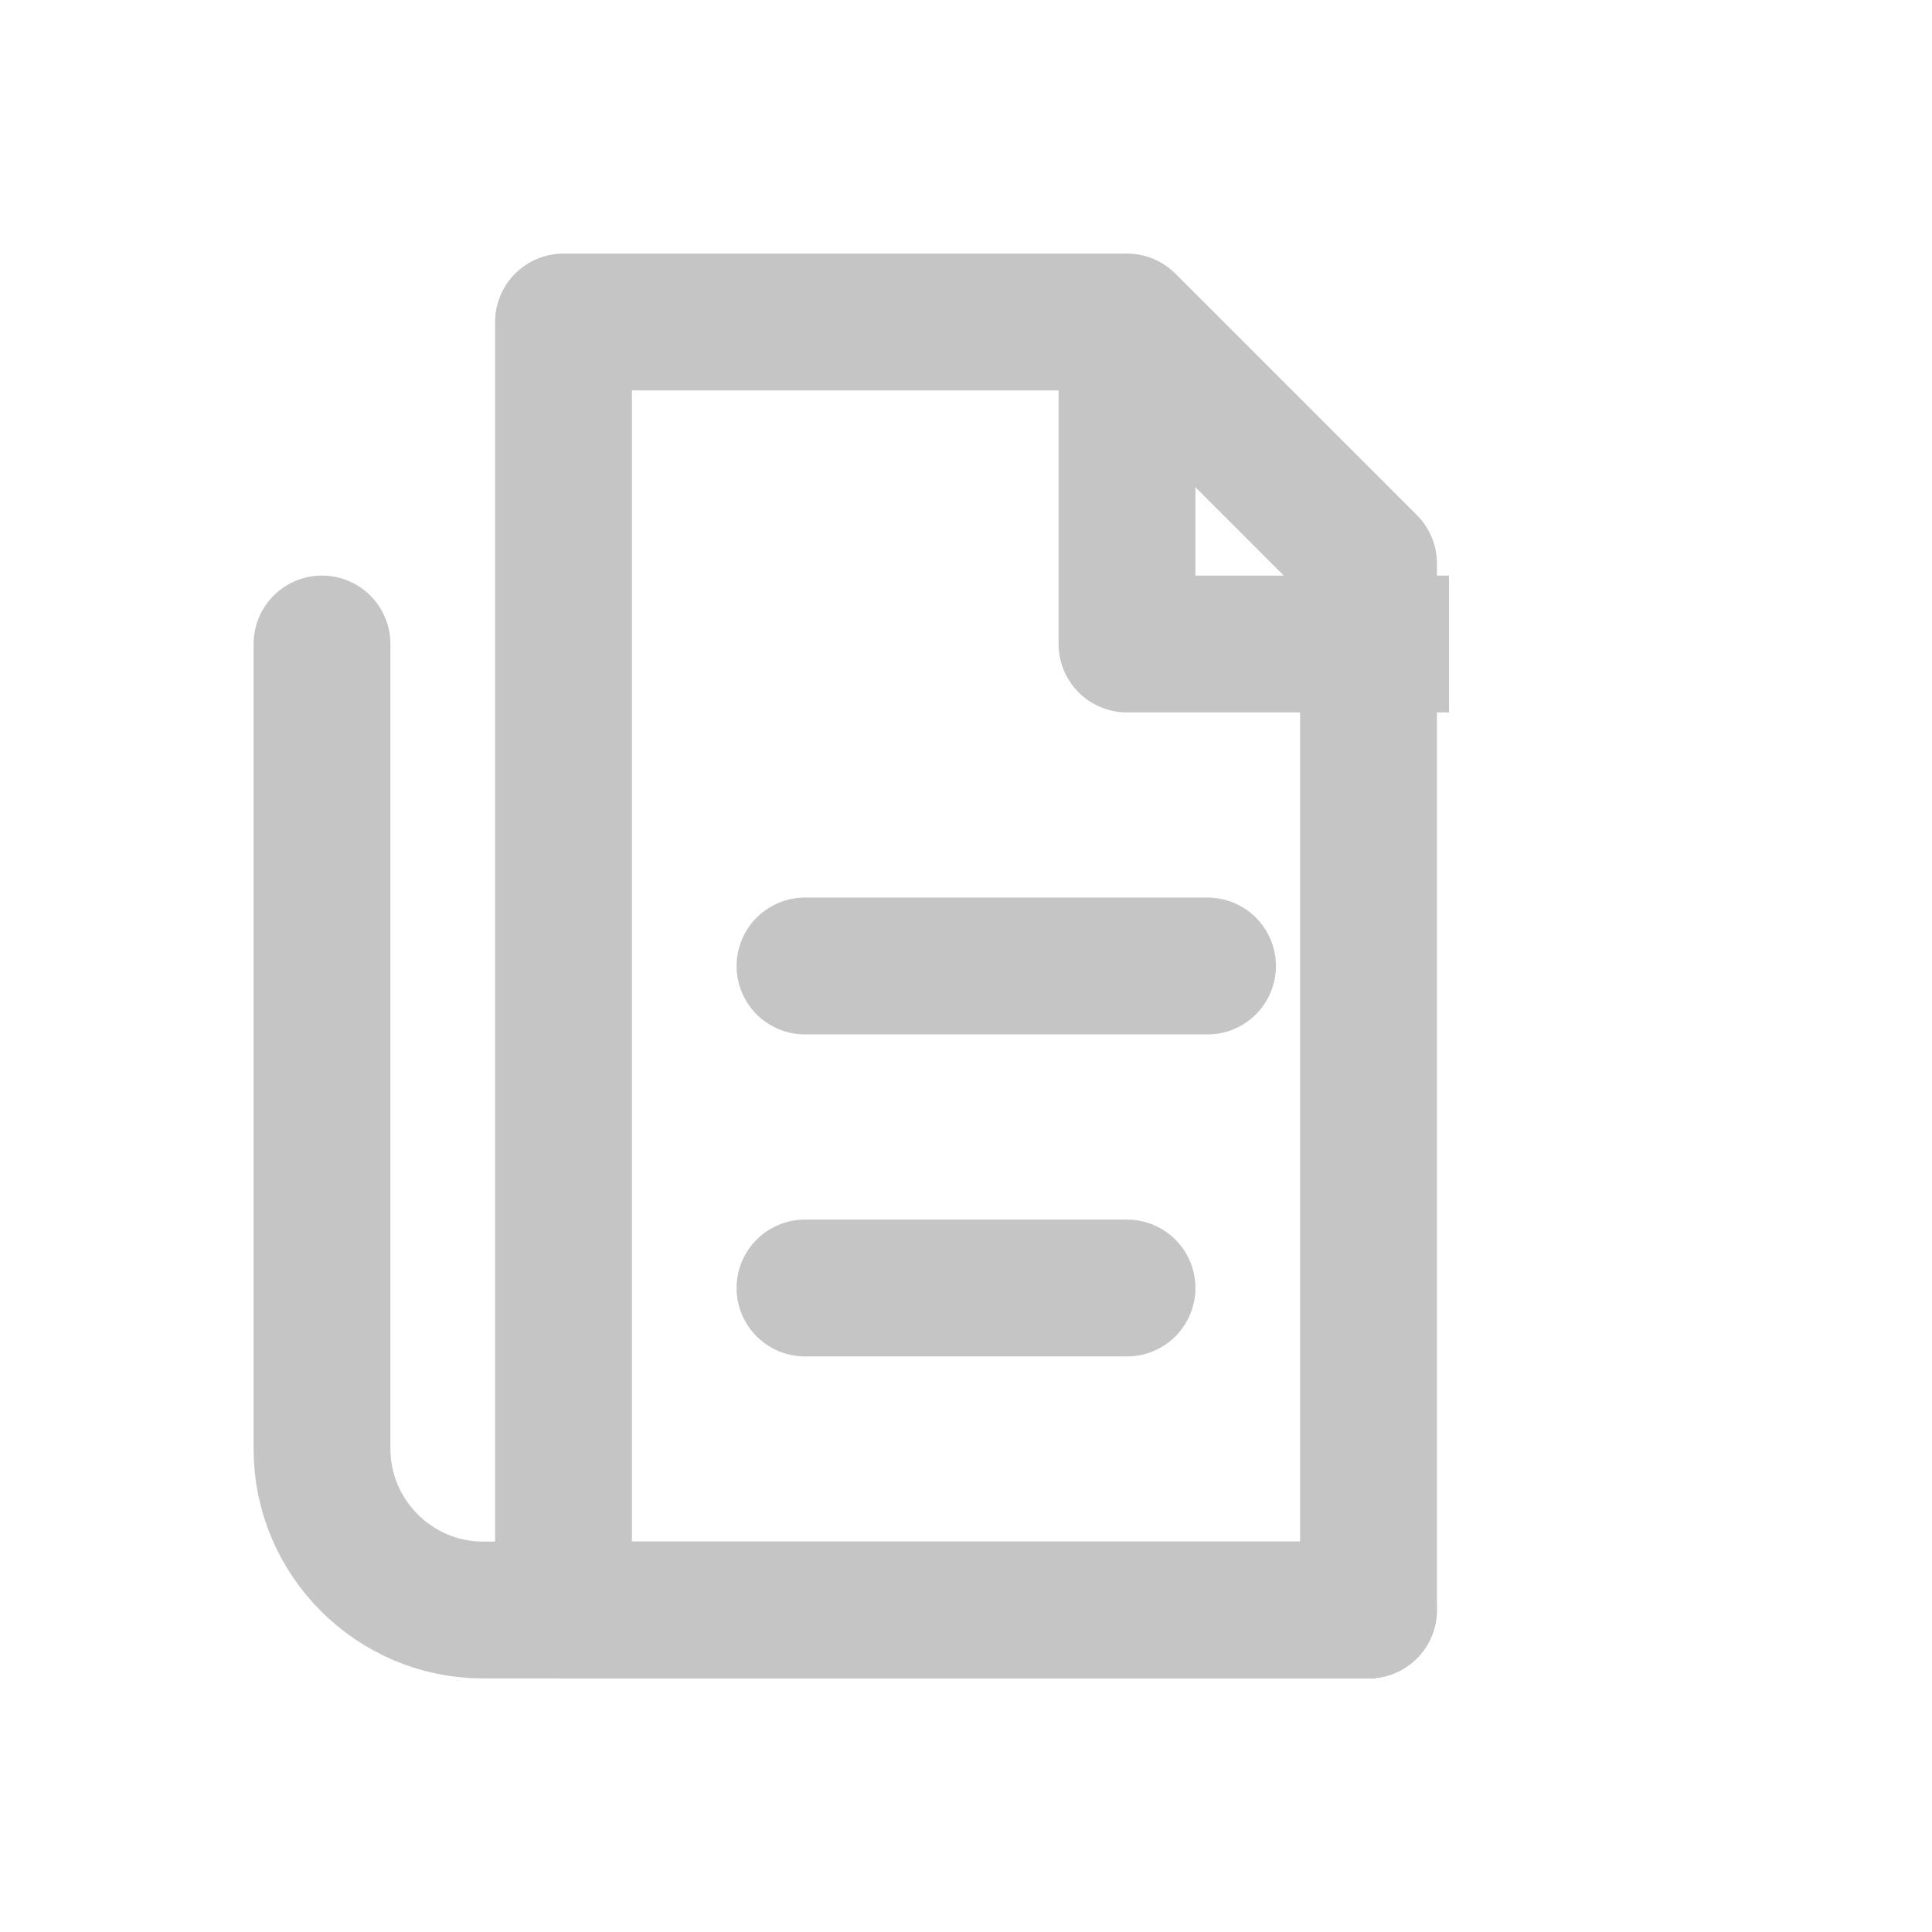
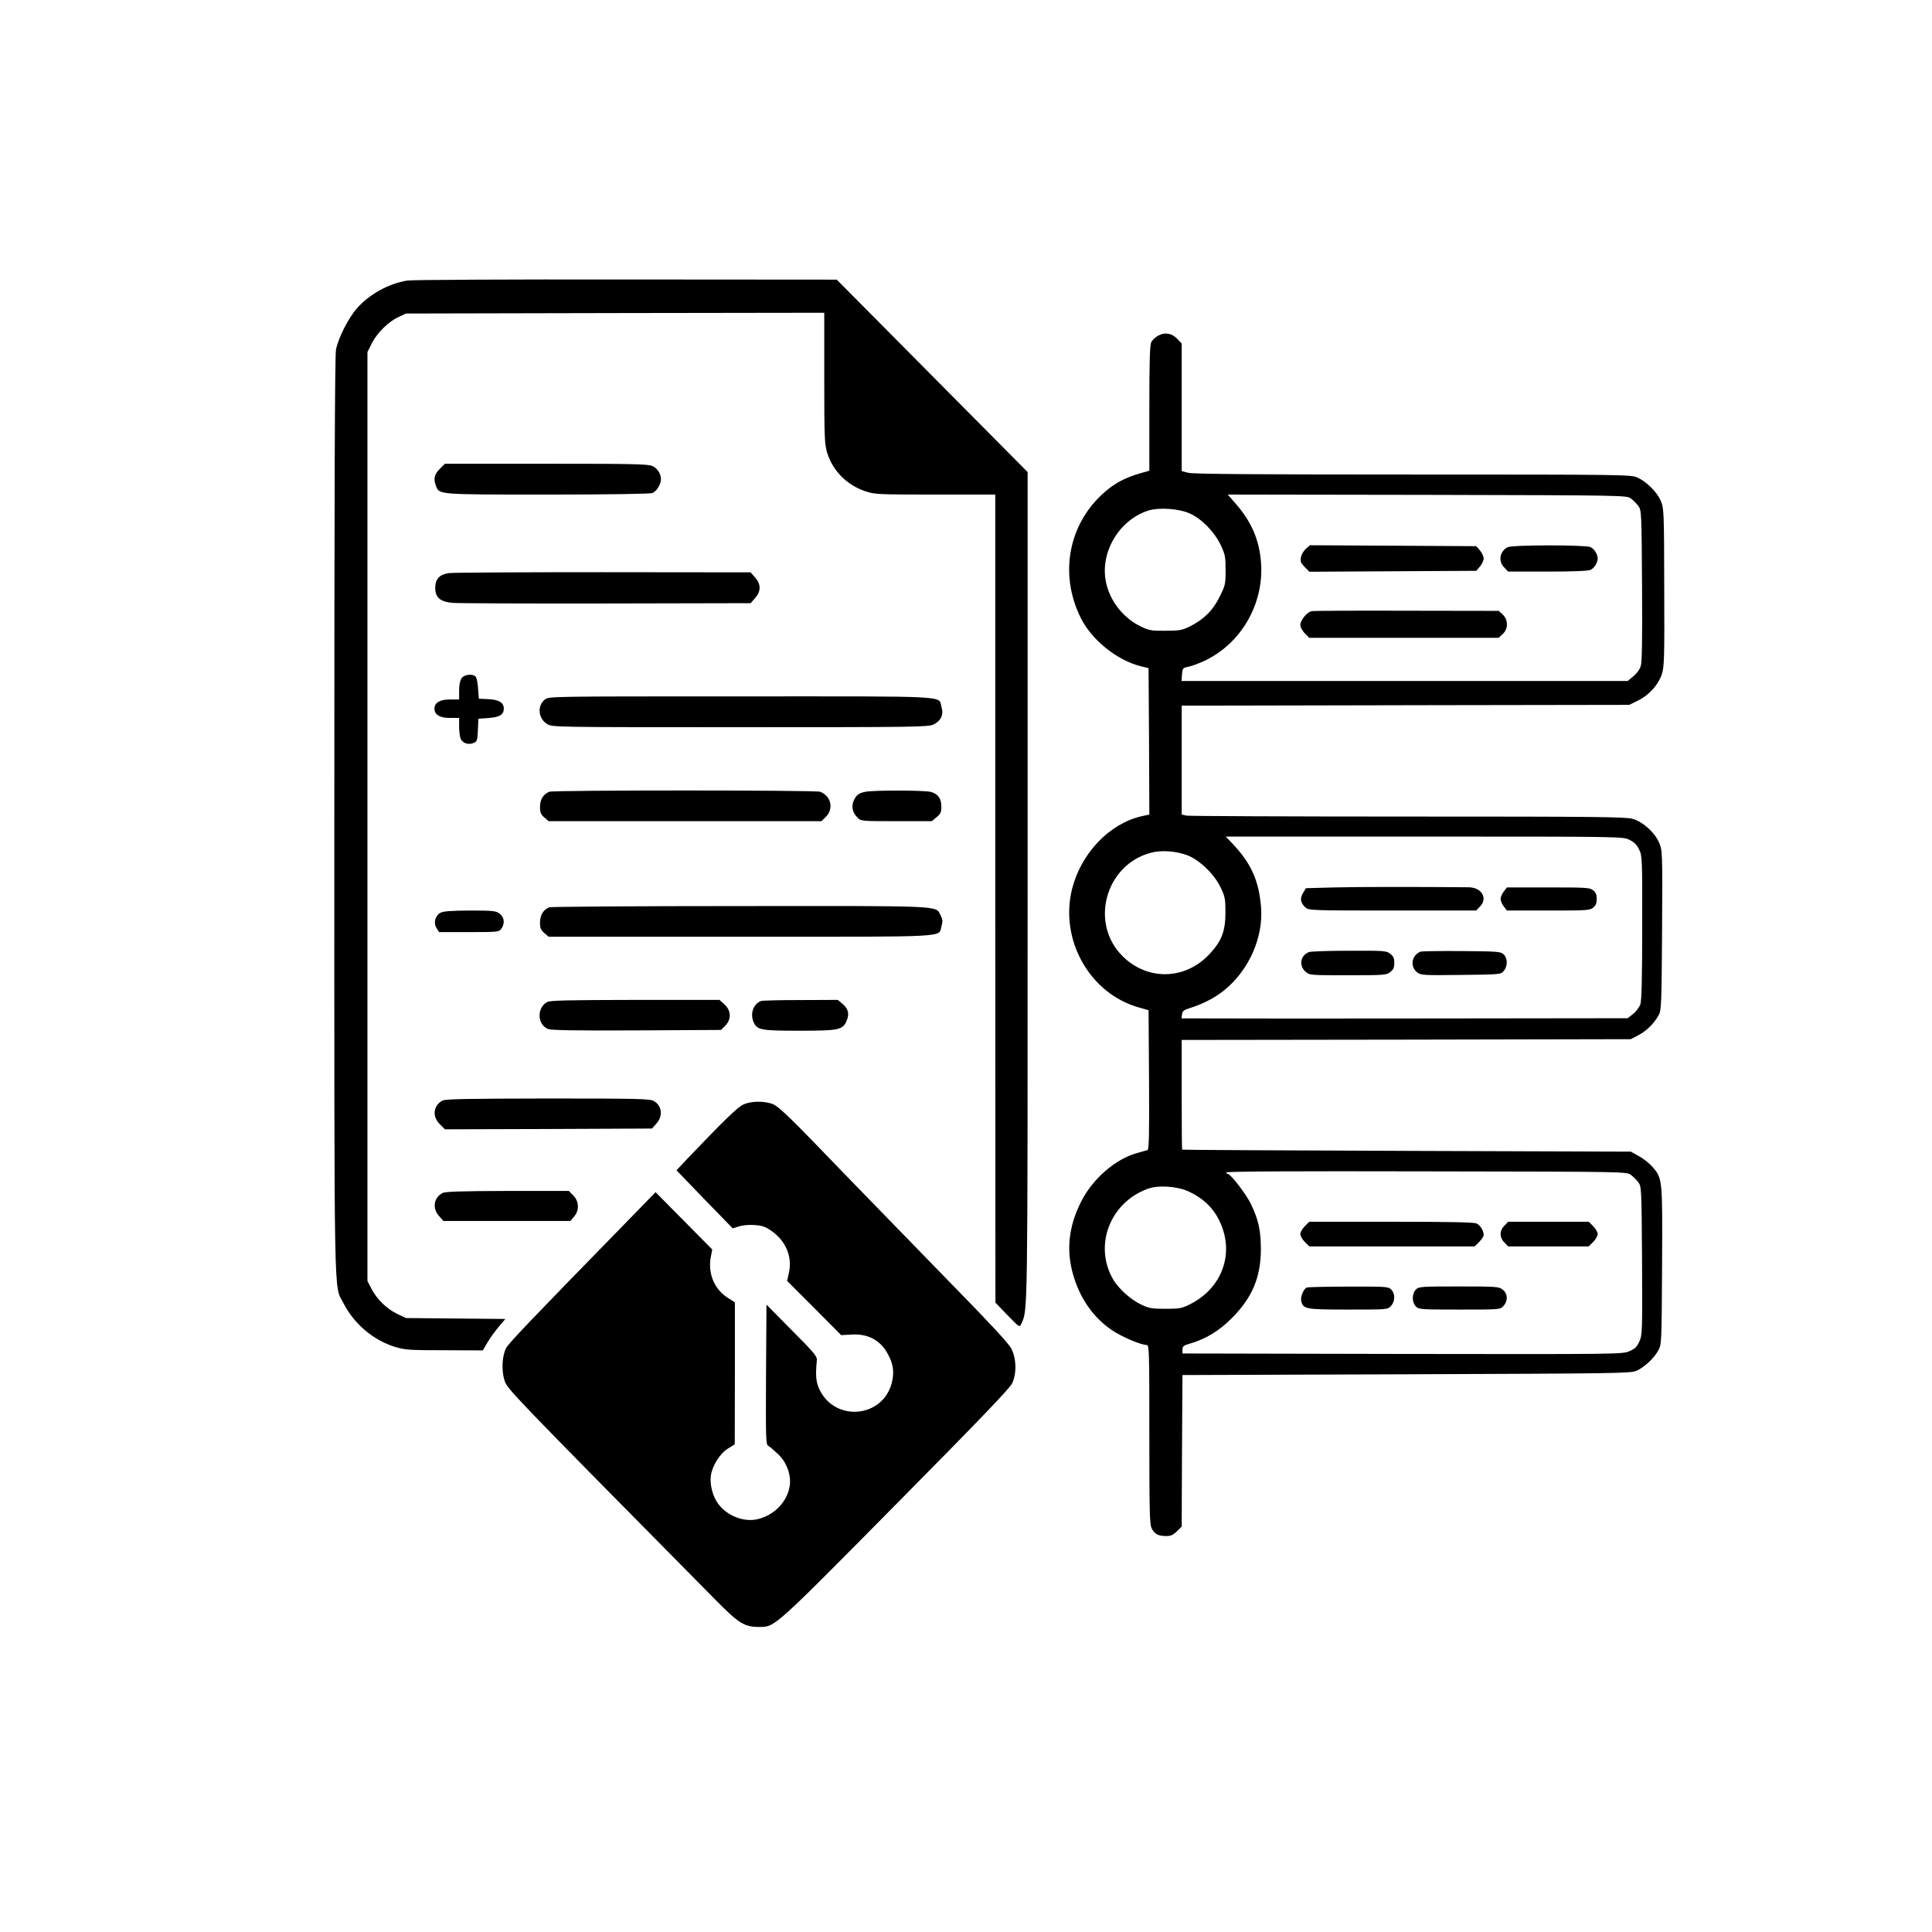
- <svg xmlns="http://www.w3.org/2000/svg" width="24" height="24" viewBox="0 0 24 24" fill="none">
-   <path d="M7 4h7l3 3v13H7V4Z" stroke="#C5C5C5" stroke-width="1.7" stroke-linejoin="round" />
-   <path d="M14 4v4h4" stroke="#C5C5C5" stroke-width="1.7" stroke-linejoin="round" />
-   <path d="M4 8v10c0 1.1.9 2 2 2h11" stroke="#C5C5C5" stroke-width="1.7" stroke-linecap="round" />
-   <path d="M10 12h5M10 16h4" stroke="#C5C5C5" stroke-width="1.7" stroke-linecap="round" />
+ <svg xmlns="http://www.w3.org/2000/svg" version="1.0" width="1254pt" height="1254pt" viewBox="0 0 1254 1254" preserveAspectRatio="xMidYMid meet">
+   <g transform="translate(0,1254) scale(0.1,-0.1)" fill="currentColor" stroke="none">
+     <path d="M2643 10719 c-121 -20 -246 -89 -326 -180 -55 -62 -120 -190 -136 -267 -8 -38 -11 -920 -11 -3030 0 -3262 -4 -3036 59 -3160 68 -134 194 -241 334 -284 66 -20 94 -22 321 -22 l250 -1 29 50 c16 28 49 73 73 102 l44 52 -322 3 -323 3 -55 26 c-69 33 -132 94 -168 162 l-27 52 0 3015 0 3015 29 58 c35 68 108 140 174 170 l47 22 1358 3 1357 2 0 -424 c0 -389 2 -429 19 -485 37 -118 128 -210 249 -250 58 -20 84 -21 452 -21 l390 0 0 -2622 1 -2623 78 -81 c79 -81 79 -81 90 -56 42 91 41 13 41 2837 l0 2691 -619 624 -620 625 -1368 1 c-752 1 -1391 -2 -1420 -7z" />
+     <path d="M7520 10363 c-19 -10 -40 -29 -47 -43 -10 -19 -13 -126 -13 -430 l0 -405 -62 -18 c-93 -27 -156 -60 -220 -114 -242 -205 -307 -537 -162 -826 71 -141 233 -272 387 -311 l52 -13 3 -475 2 -475 -51 -11 c-208 -48 -391 -239 -450 -470 -84 -331 114 -683 436 -772 l60 -17 3 -452 c2 -356 0 -452 -10 -456 -7 -2 -38 -11 -68 -19 -143 -40 -291 -170 -365 -320 -80 -160 -95 -313 -49 -472 44 -152 130 -275 250 -357 65 -44 187 -96 227 -97 16 0 17 -34 17 -580 0 -499 2 -585 15 -610 19 -37 43 -50 94 -50 31 0 46 7 70 31 l31 30 2 492 3 492 1455 5 c1366 5 1457 6 1493 23 52 24 114 83 140 131 22 40 22 49 25 550 3 565 3 566 -62 642 -19 22 -58 53 -87 69 l-54 30 -1455 5 c-800 3 -1456 6 -1457 8 -2 1 -3 162 -3 357 l0 355 1458 2 1457 3 51 27 c53 28 101 76 131 131 16 29 18 77 21 549 3 512 2 518 -19 568 -29 67 -104 135 -172 155 -44 13 -232 15 -1458 15 -773 0 -1421 3 -1438 6 l-31 7 0 353 0 354 188 0 c103 0 756 2 1452 3 l1265 2 57 28 c71 35 131 101 154 170 16 47 18 100 16 564 -1 500 -2 514 -23 563 -24 57 -91 123 -152 151 -41 18 -88 19 -1455 19 -1008 0 -1426 3 -1458 11 l-44 11 0 414 0 414 -27 29 c-36 38 -78 46 -123 24z m3066 -1059 c15 -11 37 -33 48 -48 20 -27 21 -41 24 -514 2 -328 0 -499 -8 -524 -6 -22 -26 -49 -48 -67 l-37 -31 -1448 0 -1448 0 3 42 c3 40 5 43 40 50 21 4 66 21 100 36 242 111 393 371 373 640 -11 149 -63 268 -169 388 l-47 54 1295 -2 c1290 -3 1295 -3 1322 -24z m-2863 -97 c78 -35 159 -119 200 -204 29 -62 32 -77 32 -164 0 -90 -2 -99 -38 -171 -43 -89 -105 -150 -194 -194 -51 -25 -69 -28 -158 -28 -88 -1 -107 2 -157 26 -106 50 -191 149 -223 263 -57 198 67 426 268 491 69 22 200 13 270 -19z m2853 -2118 c31 -15 48 -32 63 -63 20 -41 21 -58 20 -507 0 -332 -4 -474 -12 -498 -7 -19 -28 -47 -47 -62 l-35 -28 -825 -1 c-454 -1 -1105 -1 -1448 -1 l-623 1 3 26 c3 22 11 29 58 43 81 26 161 68 218 115 160 131 253 343 237 539 -14 172 -65 284 -184 410 l-45 47 1289 0 c1281 0 1289 0 1331 -21z m-2870 -100 c79 -30 175 -122 216 -208 29 -60 32 -75 32 -161 0 -124 -24 -187 -102 -271 -156 -169 -400 -177 -563 -18 -220 214 -115 599 185 675 65 17 160 10 232 -17z m2880 -2075 c15 -11 37 -33 48 -48 20 -27 21 -40 24 -507 2 -461 2 -482 -17 -525 -16 -36 -29 -49 -65 -64 -43 -20 -72 -20 -1473 -18 l-1428 3 0 25 c0 21 7 27 45 38 103 29 193 83 275 166 134 134 189 267 189 451 -1 120 -15 186 -65 291 -30 62 -131 194 -149 194 -6 0 -10 4 -10 10 0 7 438 9 1299 7 1295 -2 1300 -2 1327 -23z m-2872 -107 c117 -54 189 -136 226 -255 59 -192 -30 -386 -219 -479 -50 -25 -67 -28 -156 -28 -88 0 -107 3 -157 27 -67 31 -147 103 -182 162 -129 220 -22 501 224 590 69 25 189 17 264 -17z" />
+     <path d="M8476 8978 c-14 -13 -29 -37 -32 -55 -5 -27 -1 -37 24 -63 l31 -31 541 3 542 3 24 28 c13 15 24 39 24 52 0 13 -11 37 -24 52 l-24 28 -540 3 -540 3 -26 -23z" />
+     <path d="M9785 8988 c-52 -28 -62 -92 -20 -133 l24 -25 255 0 c166 0 264 4 279 11 25 11 47 47 47 74 0 27 -22 63 -47 74 -33 15 -510 15 -538 -1z" />
+     <path d="M8513 8573 c-30 -6 -73 -59 -73 -90 0 -14 13 -37 29 -54 l29 -29 615 0 614 0 27 25 c36 33 36 92 0 126 l-26 24 -596 1 c-328 1 -607 0 -619 -3z" />
+     <path d="M8661 6780 l-185 -5 -19 -32 c-21 -37 -16 -63 16 -93 20 -19 38 -20 564 -20 l544 0 24 25 c54 53 13 125 -72 126 -340 3 -724 3 -872 -1z" />
+     <path d="M9761 6754 c-12 -15 -21 -37 -21 -49 0 -12 9 -34 21 -49 l20 -26 269 0 c247 0 270 1 291 19 17 13 23 29 23 56 0 27 -6 43 -23 56 -21 18 -44 19 -291 19 l-269 0 -20 -26z" />
+     <path d="M8495 6360 c-55 -22 -66 -88 -21 -127 27 -23 29 -23 275 -23 236 0 250 1 275 21 20 16 26 29 26 59 0 30 -6 43 -26 59 -25 20 -39 21 -268 20 -132 0 -250 -4 -261 -9z" />
+     <path d="M9220 6363 c-57 -22 -70 -96 -23 -133 26 -20 35 -21 286 -18 258 3 259 3 278 27 26 31 25 83 -2 107 -19 18 -41 19 -273 21 -138 1 -258 -1 -266 -4z" />
+     <path d="M8469 4581 c-16 -16 -29 -39 -29 -51 0 -12 13 -35 29 -51 l29 -29 537 0 537 0 29 29 c16 16 29 36 29 45 0 28 -22 64 -47 75 -16 8 -187 11 -554 11 l-531 0 -29 -29z" />
+     <path d="M9765 4585 c-16 -15 -25 -36 -25 -55 0 -19 9 -40 25 -55 l24 -25 261 0 262 0 29 29 c16 16 29 39 29 51 0 12 -13 35 -29 51 l-29 29 -262 0 -261 0 -24 -25z" />
+     <path d="M8482 4183 c-21 -8 -43 -61 -36 -88 13 -52 27 -55 304 -55 255 0 257 0 278 23 28 30 29 80 2 107 -19 19 -33 20 -277 19 -142 0 -264 -3 -271 -6z" />
+     <path d="M9190 4170 c-12 -12 -20 -33 -20 -55 0 -22 8 -43 20 -55 19 -19 33 -20 283 -20 263 0 264 0 285 23 31 33 29 80 -4 106 -25 20 -39 21 -285 21 -246 0 -260 -1 -279 -20z" />
+     <path d="M2854 9496 c-35 -35 -42 -64 -24 -110 21 -57 10 -56 724 -56 393 0 665 4 680 10 27 10 56 56 56 89 0 36 -22 70 -55 86 -29 13 -118 15 -690 15 l-657 0 -34 -34z" />
+     <path d="M2912 8820 c-60 -9 -87 -39 -87 -96 0 -62 32 -90 112 -97 32 -3 480 -5 996 -4 l939 2 29 33 c39 44 39 90 0 134 l-29 33 -959 1 c-527 0 -977 -2 -1001 -6z" />
+     <path d="M2996 8138 c-10 -14 -16 -44 -16 -80 l0 -58 -60 0 c-65 0 -100 -21 -100 -60 0 -39 35 -60 100 -60 l60 0 0 -54 c0 -30 4 -66 10 -80 11 -30 51 -43 85 -28 22 10 24 18 27 84 l3 73 68 5 c71 5 97 22 97 61 0 38 -32 58 -99 61 l-63 3 -5 65 c-2 35 -9 70 -15 77 -18 22 -75 16 -92 -9z" />
+     <path d="M3537 8000 c-52 -41 -44 -124 15 -160 33 -20 51 -20 1253 -20 1142 0 1222 1 1255 18 48 24 66 63 51 113 -22 75 85 69 -1302 69 -1240 0 -1246 0 -1272 -20z" />
+     <path d="M3565 7401 c-39 -16 -60 -51 -60 -98 0 -37 5 -49 28 -69 l28 -24 885 0 886 0 29 29 c52 53 33 135 -38 162 -30 11 -1730 11 -1758 0z" />
+     <path d="M5613 7400 c-41 -9 -58 -23 -73 -60 -15 -37 -6 -75 25 -106 24 -24 24 -24 254 -24 l229 0 31 26 c26 21 31 33 31 68 0 53 -21 83 -68 96 -42 11 -380 12 -429 0z" />
+     <path d="M3565 6651 c-39 -16 -60 -51 -60 -98 0 -37 5 -49 28 -69 l28 -24 1245 0 c1388 0 1283 -6 1305 69 9 31 8 43 -6 70 -33 64 37 61 -1302 60 -670 0 -1227 -4 -1238 -8z" />
+     <path d="M2858 6615 c-34 -19 -46 -67 -24 -100 l16 -25 195 0 c189 0 194 1 209 22 24 34 20 73 -10 97 -25 19 -40 21 -193 21 -125 -1 -173 -4 -193 -15z" />
+     <path d="M3551 6036 c-68 -38 -64 -146 6 -175 21 -8 176 -11 575 -9 l548 3 27 27 c41 41 39 100 -5 139 l-32 29 -548 0 c-435 -1 -552 -3 -571 -14z" />
+     <path d="M4940 6043 c-49 -18 -72 -80 -50 -134 23 -55 45 -59 300 -59 259 0 280 5 306 66 18 44 10 77 -28 109 l-30 25 -241 -1 c-133 0 -249 -3 -257 -6z" />
+     <path d="M2871 5396 c-59 -33 -67 -102 -17 -152 l34 -34 672 2 672 3 29 33 c45 50 35 118 -20 147 -26 13 -113 15 -688 15 -527 -1 -663 -3 -682 -14z" />
+     <path d="M4825 5371 c-37 -17 -125 -102 -358 -346 l-76 -81 182 -189 183 -188 34 11 c45 16 133 15 174 -2 18 -7 49 -28 70 -46 76 -67 108 -160 86 -254 l-11 -50 176 -176 175 -176 68 4 c106 6 187 -37 235 -127 37 -66 43 -124 23 -195 -63 -217 -359 -244 -463 -43 -27 51 -31 97 -21 199 3 23 -21 52 -162 193 l-165 167 -3 -454 c-2 -425 -1 -454 15 -463 10 -5 39 -30 65 -55 55 -53 84 -134 74 -204 -16 -104 -101 -192 -211 -217 -89 -20 -197 23 -254 101 -36 49 -55 126 -47 183 10 65 60 144 111 175 l44 27 1 461 0 461 -49 31 c-86 56 -128 160 -107 265 l9 47 -184 186 -184 186 -218 -224 c-593 -607 -735 -756 -752 -788 -27 -52 -31 -146 -10 -211 19 -56 28 -66 1371 -1425 151 -153 185 -174 283 -174 101 0 92 -8 884 793 542 548 743 757 757 789 30 67 27 162 -7 227 -19 34 -143 168 -388 418 -198 203 -486 499 -640 658 -438 455 -484 499 -531 513 -59 17 -133 14 -179 -7z" />
+     <path d="M2871 4796 c-56 -31 -66 -99 -22 -148 l29 -33 412 0 412 0 24 28 c35 41 33 99 -5 138 l-29 29 -399 0 c-311 -1 -403 -4 -422 -14z" />
+   </g>
</svg>
